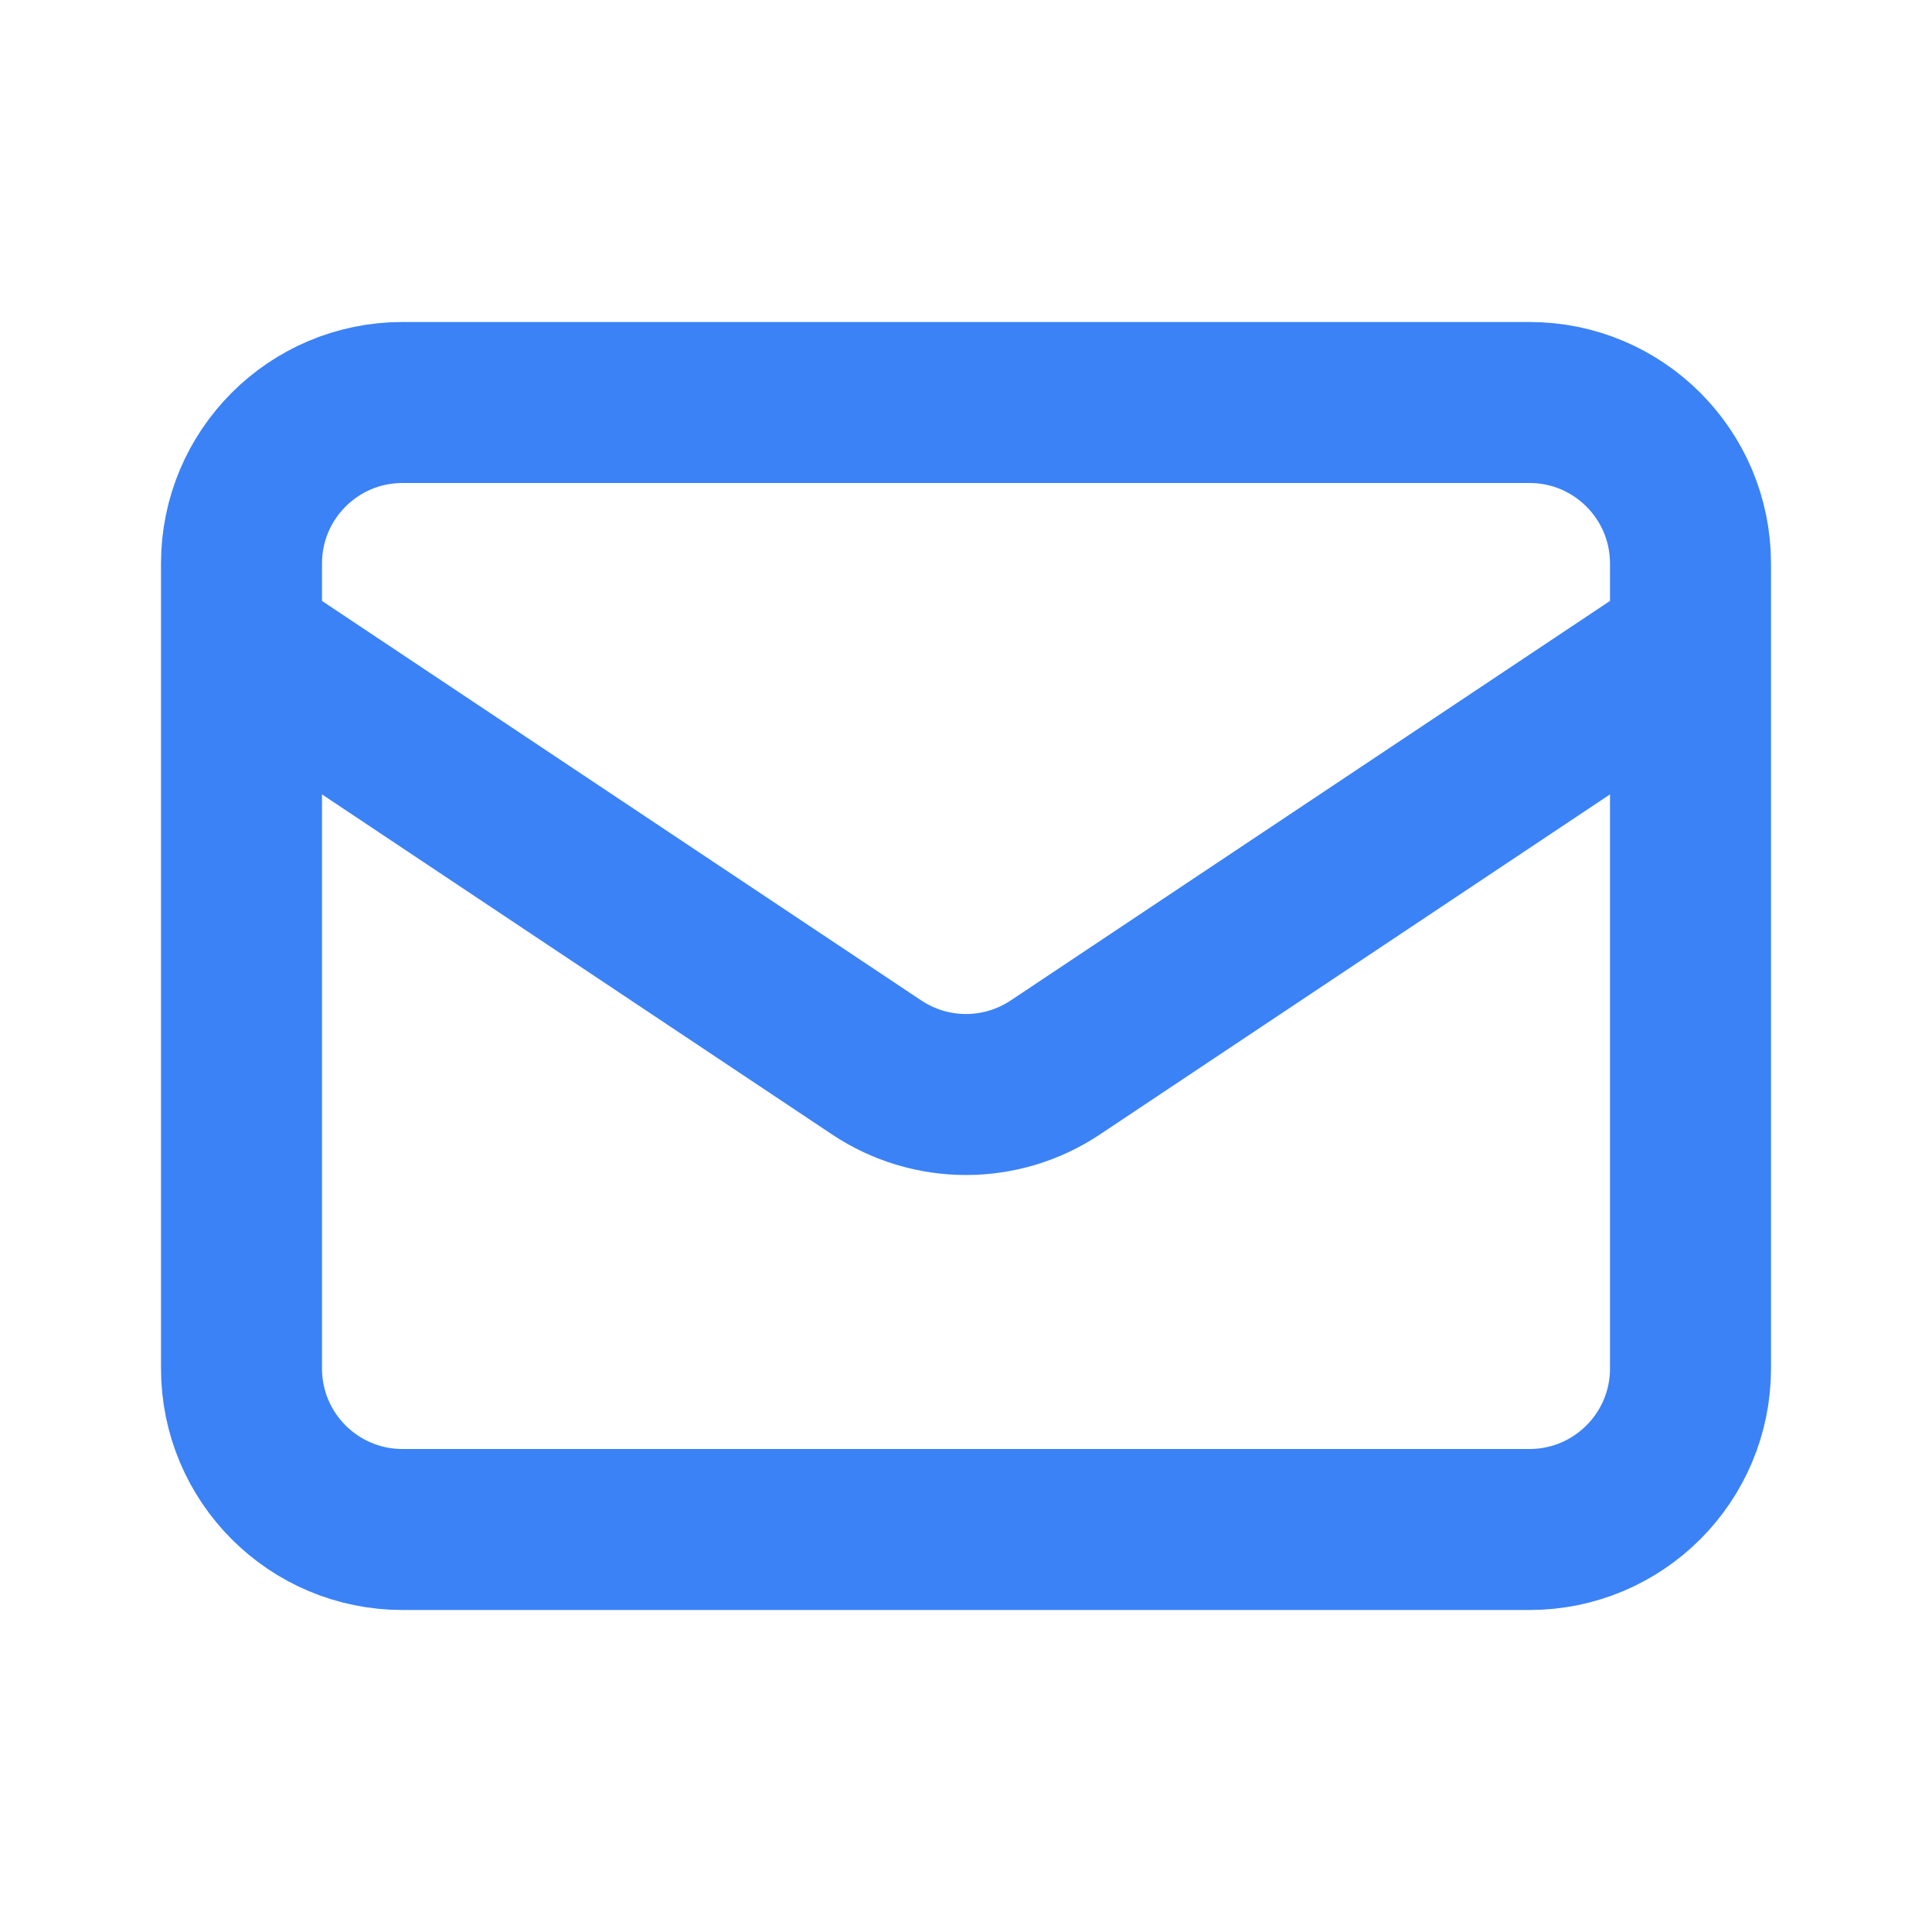
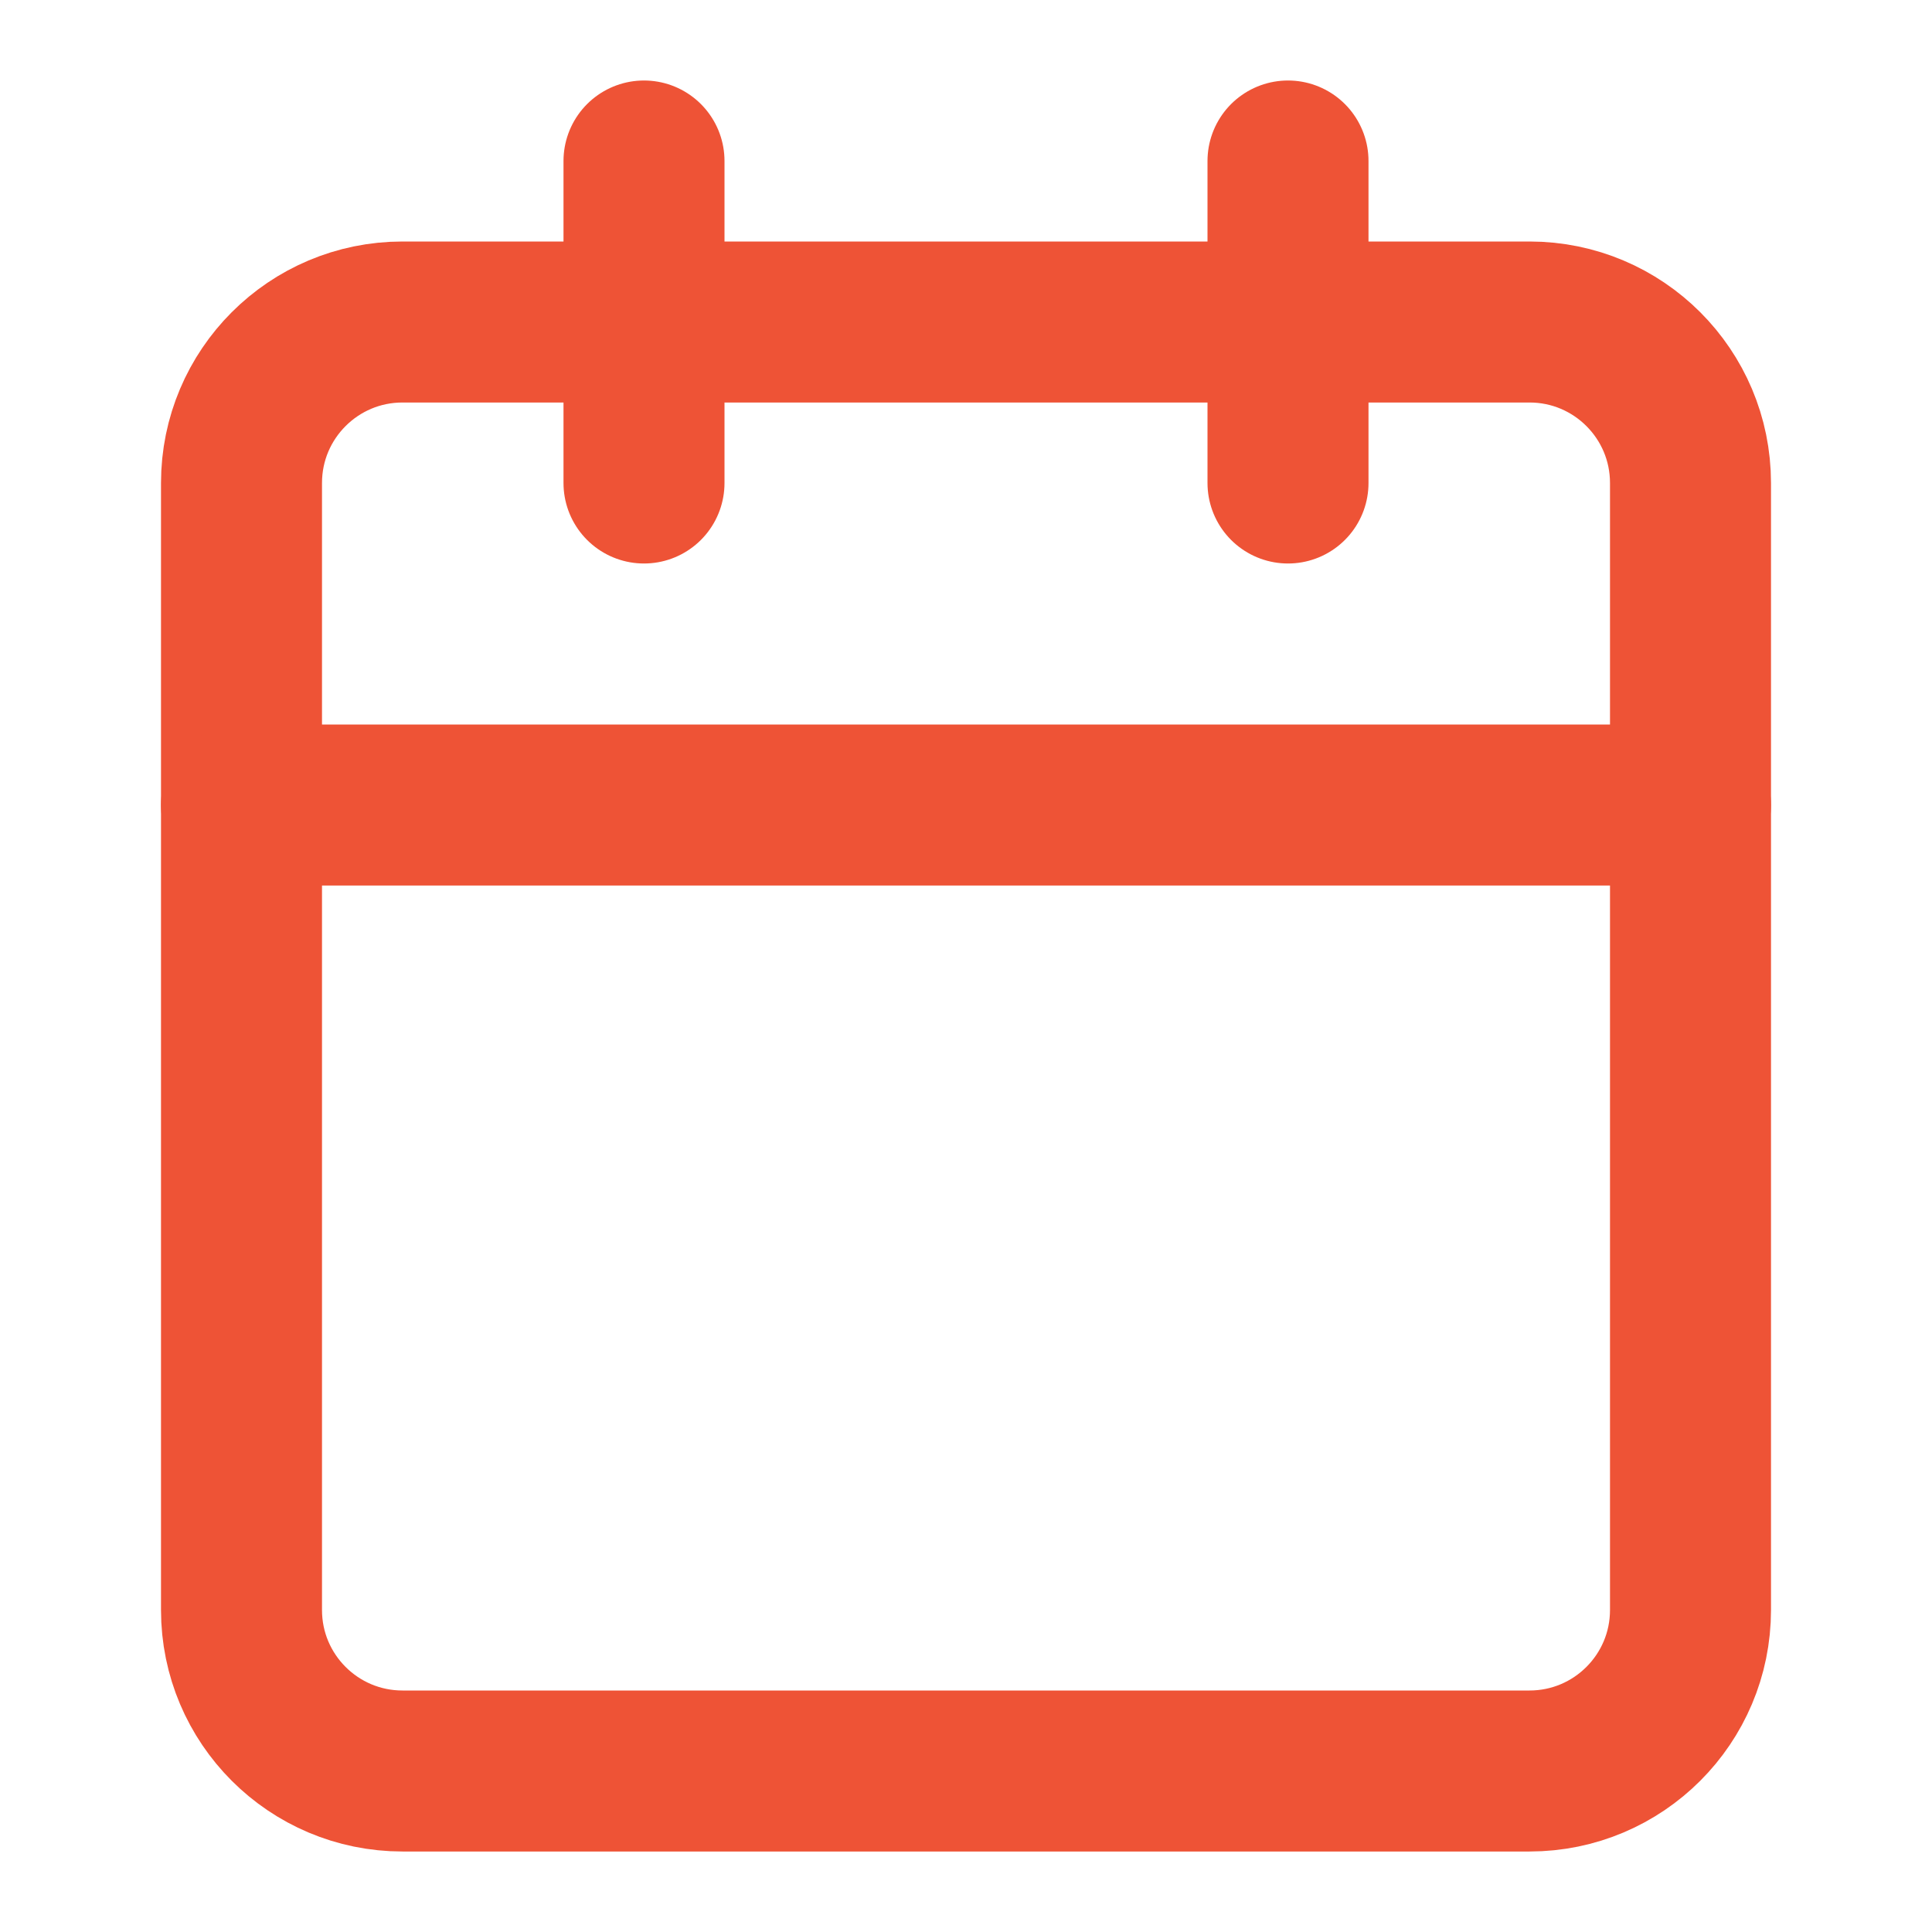
- <svg xmlns="http://www.w3.org/2000/svg" viewBox="0 0 24 24" fill="none" stroke="#3B82F6" stroke-width="2" stroke-linecap="round" stroke-linejoin="round">
-   <path d="M3 8l7.89 5.26a2 2 0 002.22 0L21 8M5 19h14a2 2 0 002-2V7a2 2 0 00-2-2H5a2 2 0 00-2 2v10a2 2 0 002 2z" />
+ <svg xmlns="http://www.w3.org/2000/svg" viewBox="0 0 24 24" fill="none" stroke="#EE5336" stroke-width="2" stroke-linecap="round" stroke-linejoin="round">
+   <rect width="18" height="18" x="3" y="4" rx="2" ry="2" />
+   <line x1="16" x2="16" y1="2" y2="6" />
+   <line x1="8" x2="8" y1="2" y2="6" />
+   <line x1="3" x2="21" y1="10" y2="10" />
</svg>
